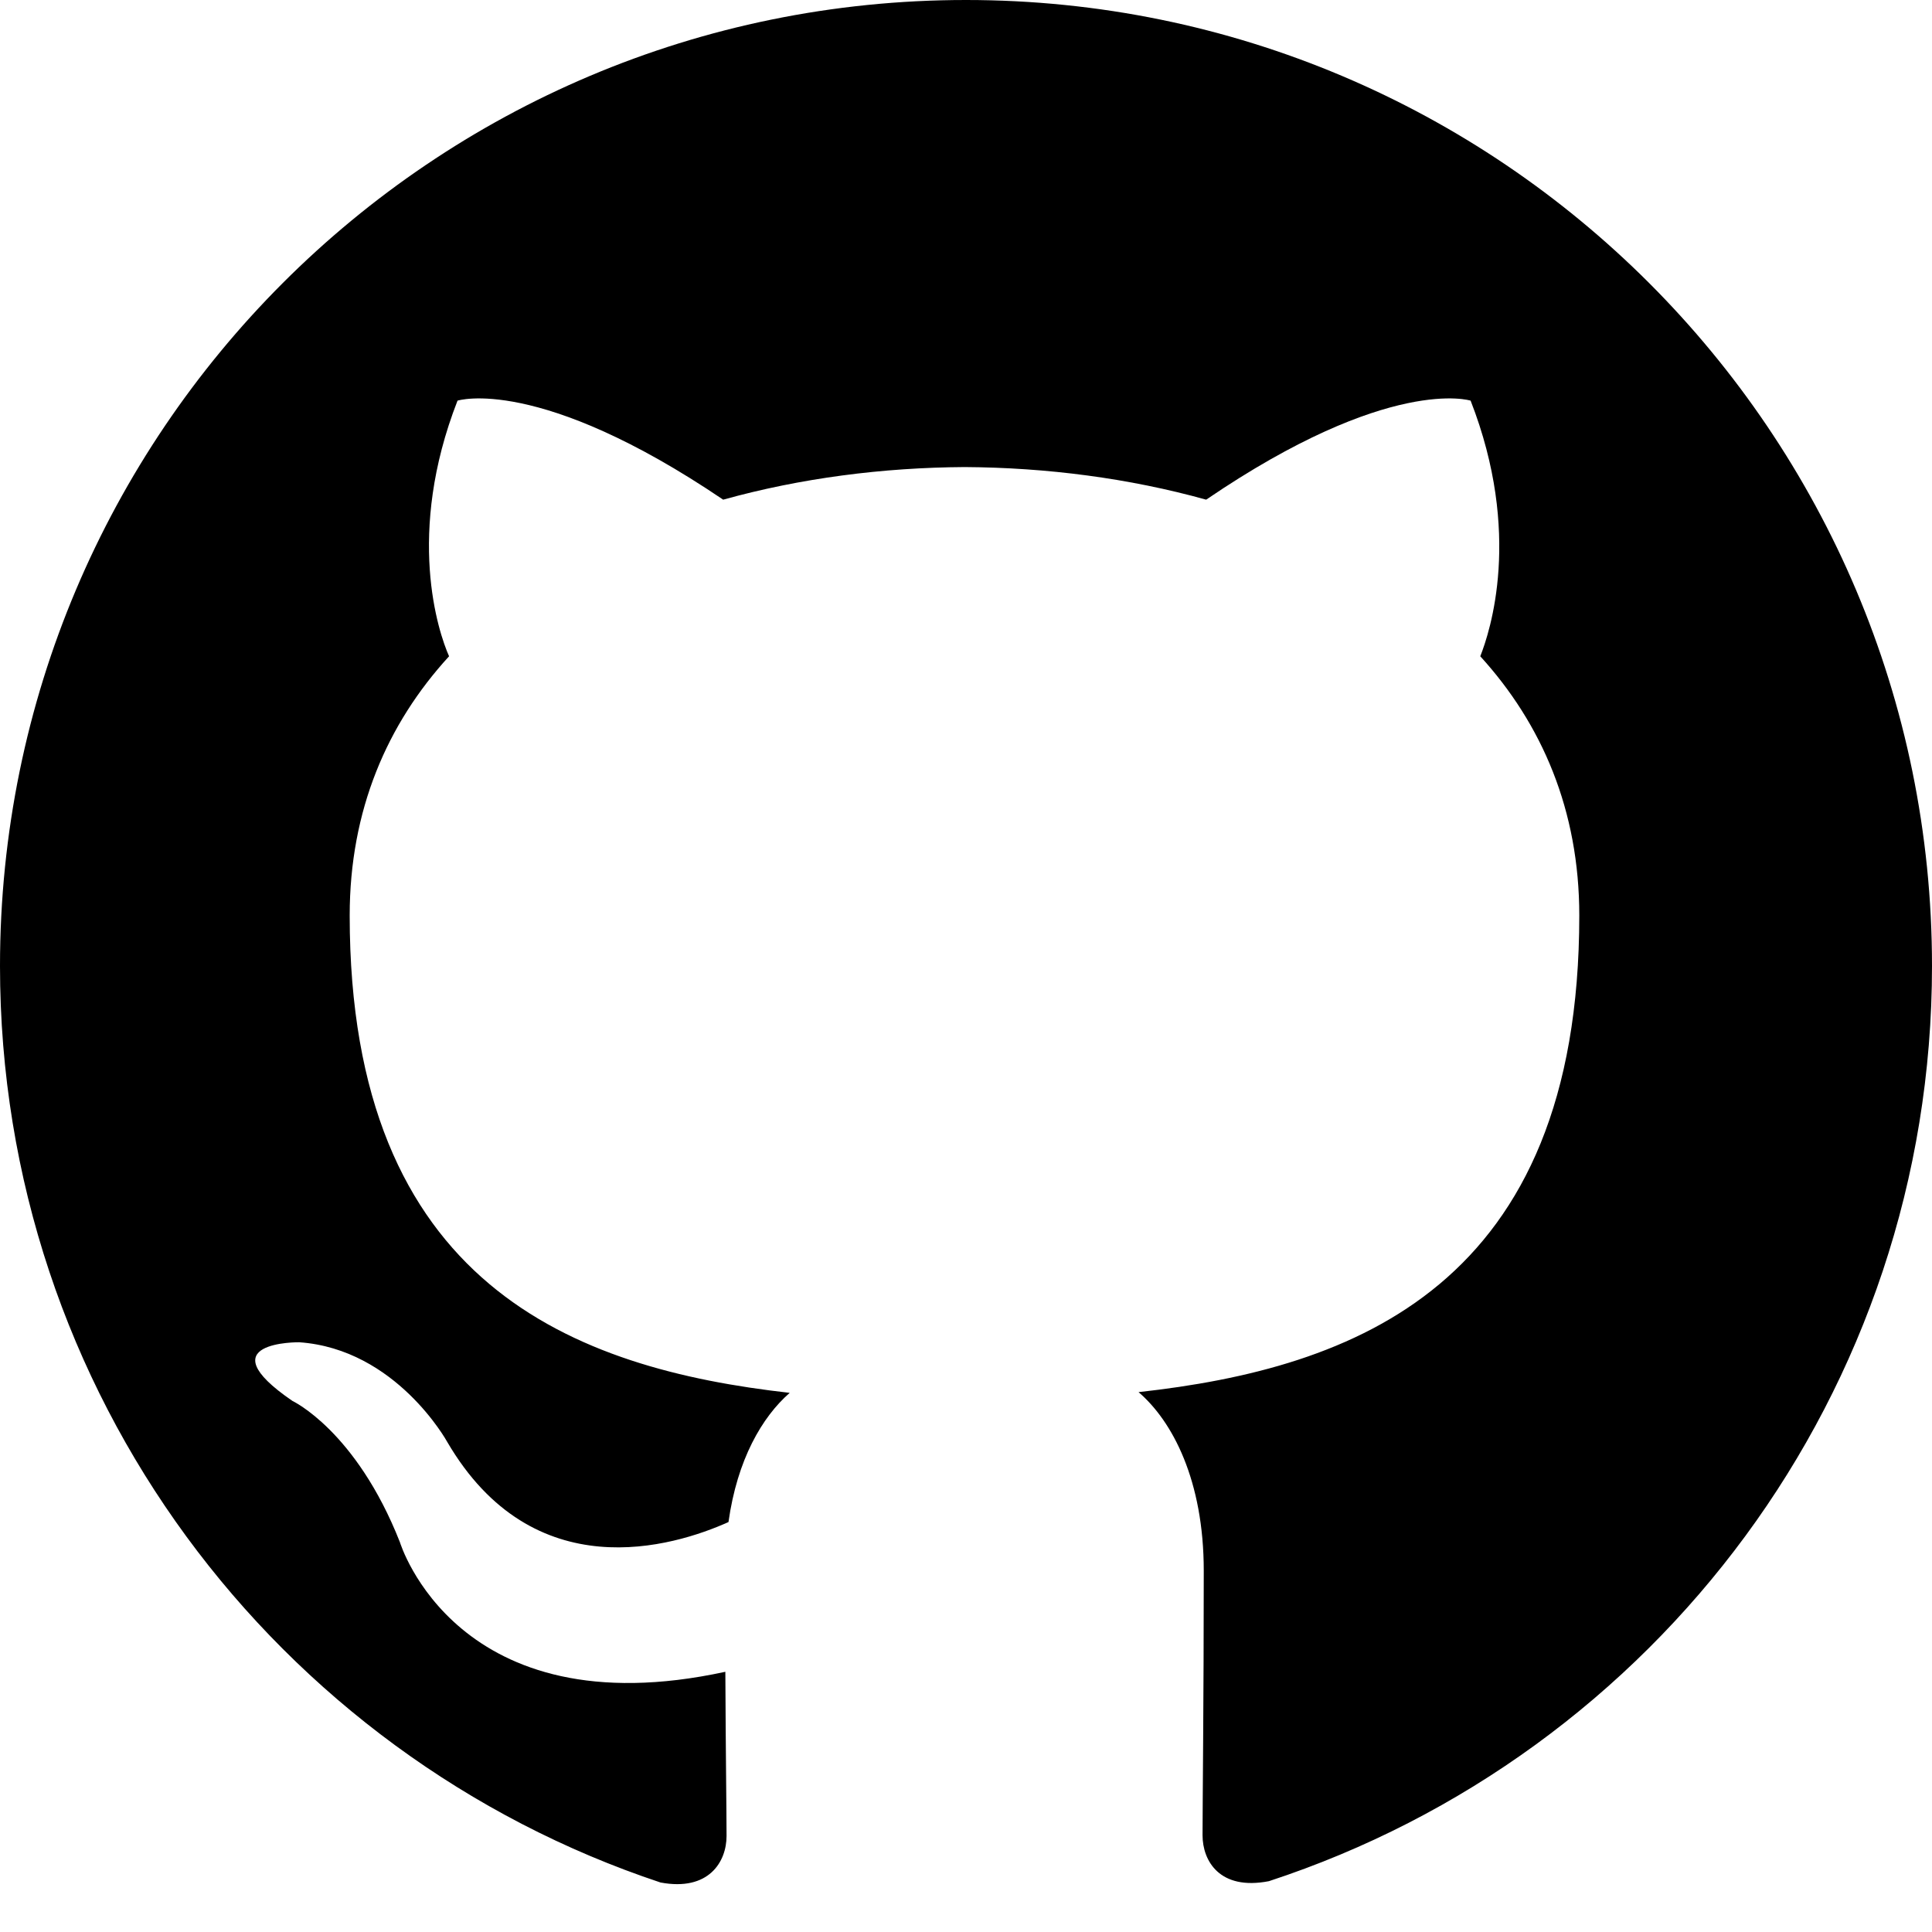
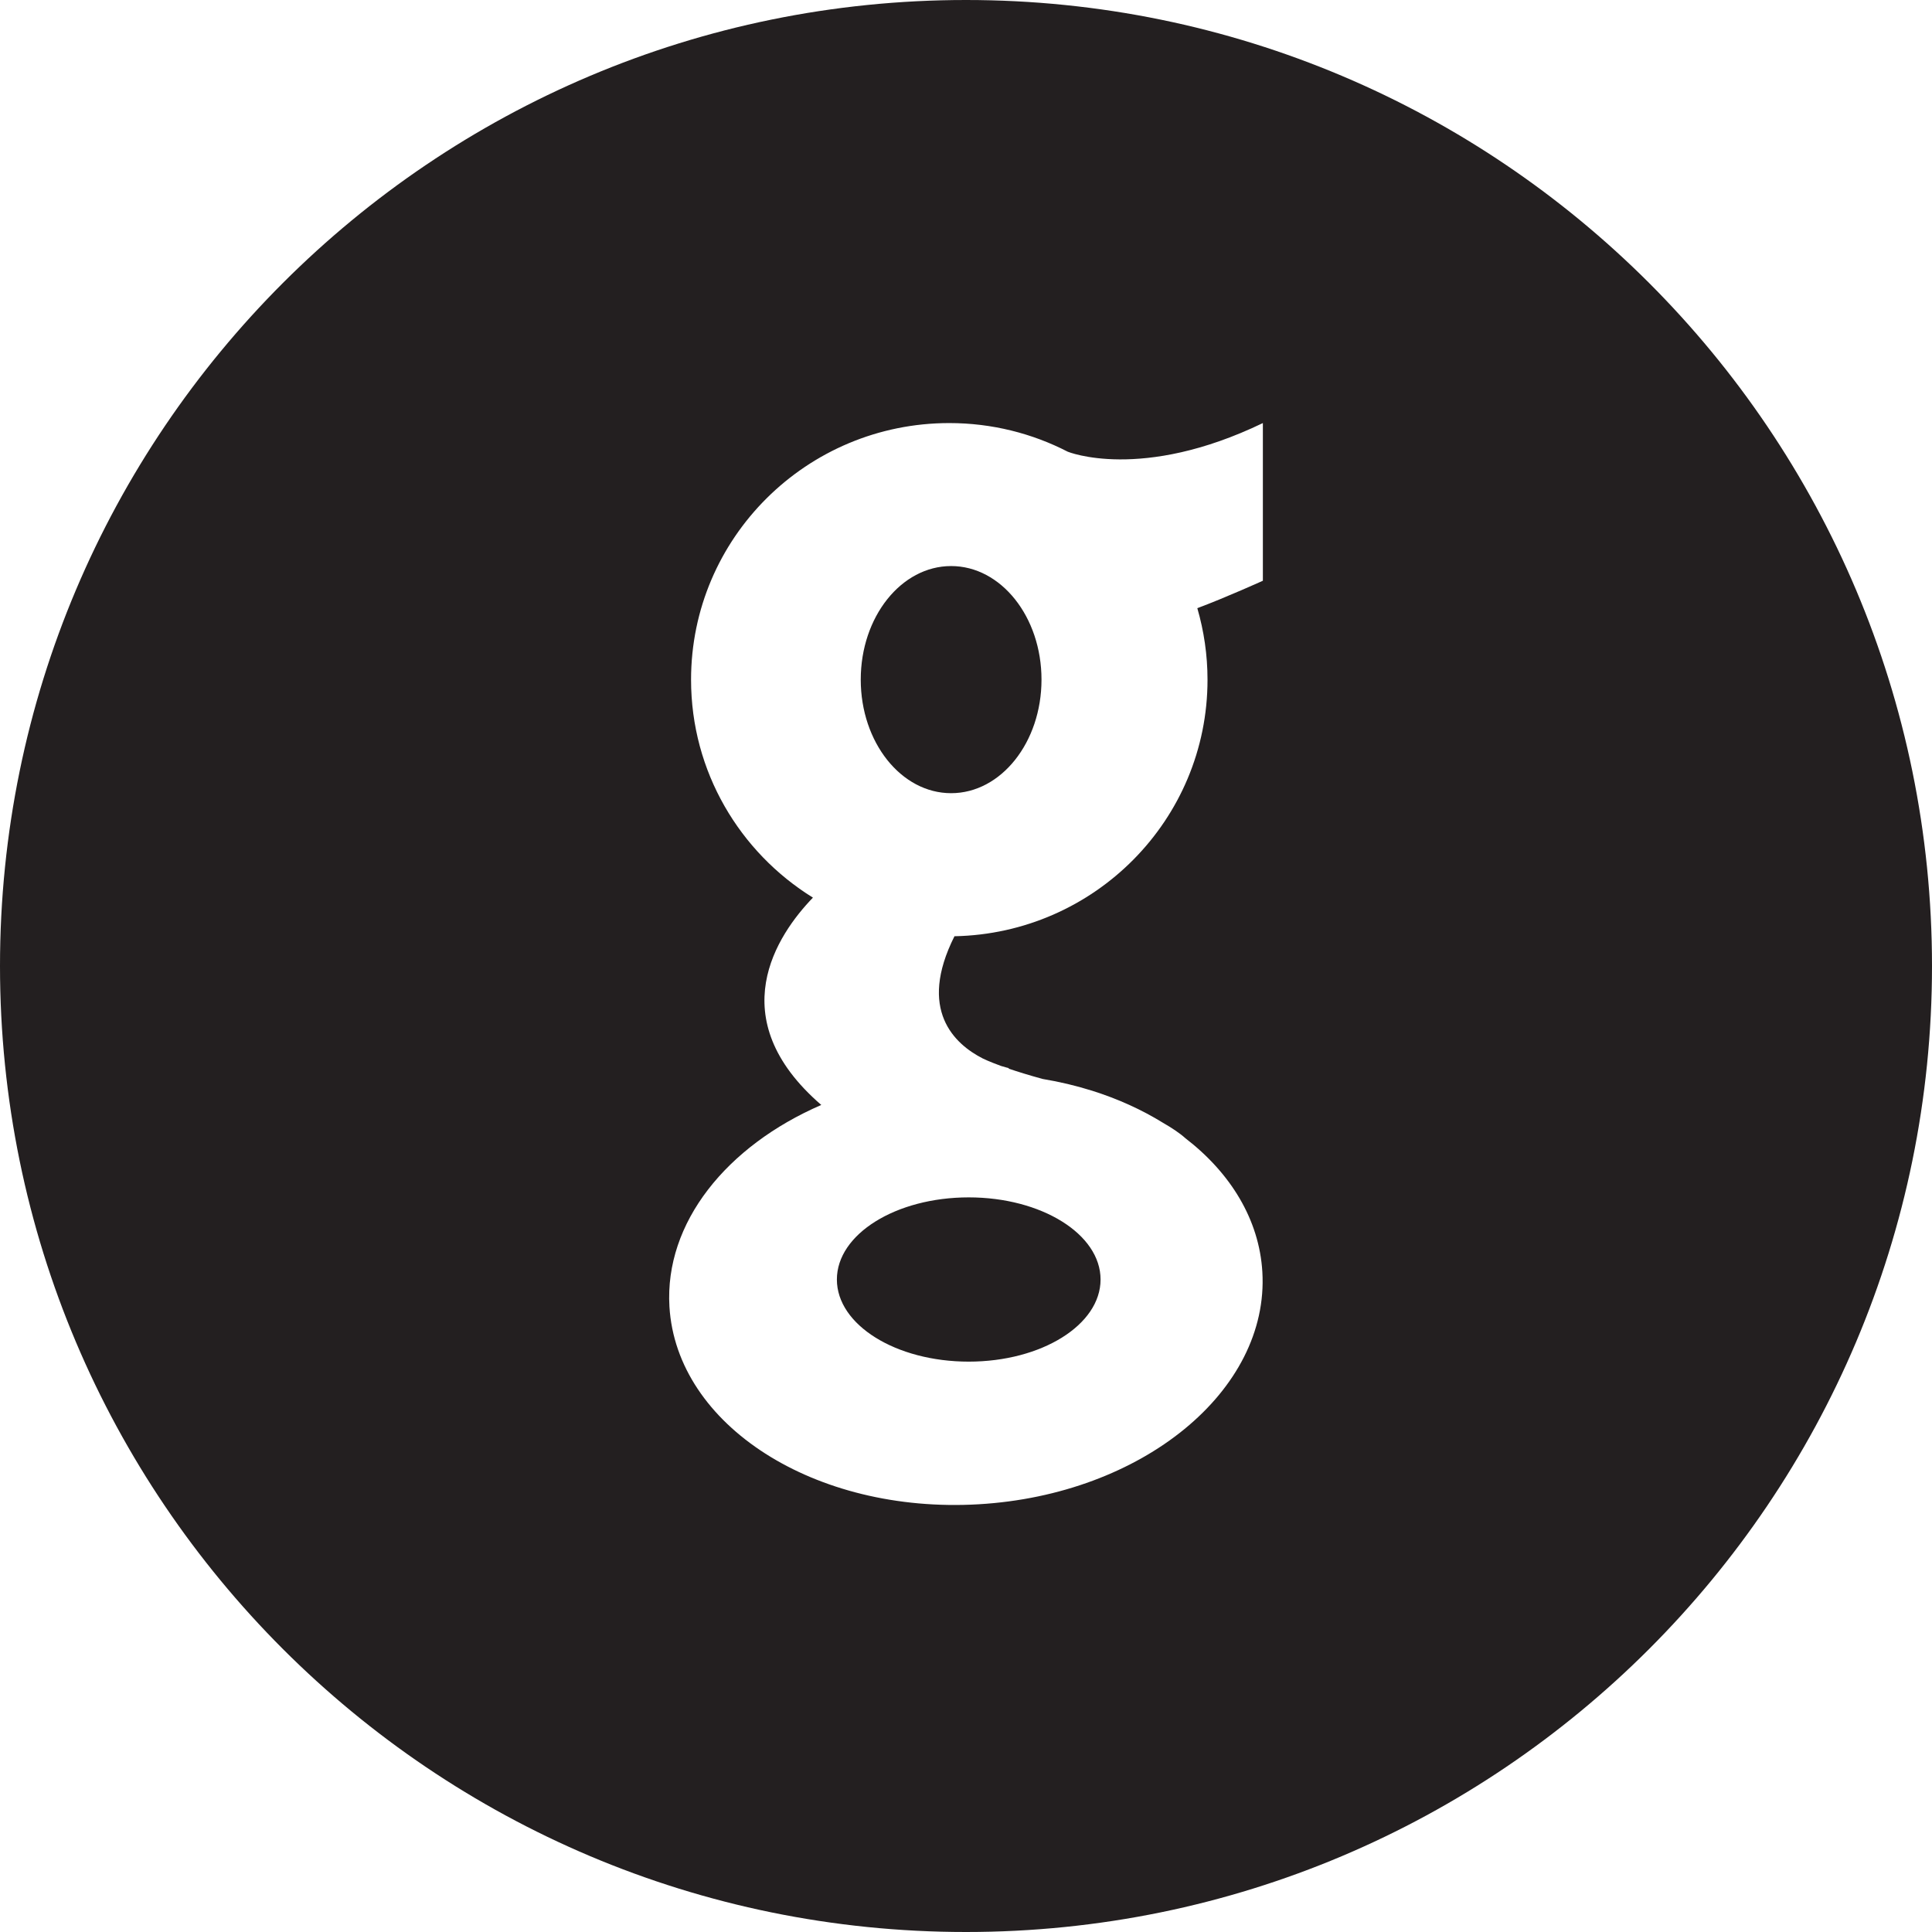
- <svg xmlns="http://www.w3.org/2000/svg" viewBox="0 0 16 16" fill-rule="evenodd" clip-rule="evenodd" stroke-linejoin="round" stroke-miterlimit="1.414">
-   <path d="M8 0C3.58 0 0 3.582 0 8c0 3.535 2.292 6.533 5.47 7.59.4.075.547-.172.547-.385 0-.19-.007-.693-.01-1.36-2.226.483-2.695-1.073-2.695-1.073-.364-.924-.89-1.17-.89-1.17-.725-.496.056-.486.056-.486.803.056 1.225.824 1.225.824.714 1.223 1.873.87 2.33.665.072-.517.278-.87.507-1.07-1.777-.2-3.644-.888-3.644-3.953 0-.873.31-1.587.823-2.147-.09-.202-.36-1.015.07-2.117 0 0 .67-.215 2.2.82.64-.178 1.32-.266 2-.27.68.004 1.36.092 2 .27 1.52-1.035 2.19-.82 2.19-.82.43 1.102.16 1.915.08 2.117.51.56.82 1.274.82 2.147 0 3.073-1.87 3.75-3.65 3.947.28.24.54.73.54 1.48 0 1.07-.01 1.93-.01 2.19 0 .21.14.46.55.38C13.71 14.53 16 11.53 16 8c0-4.418-3.582-8-8-8" />
+ <svg xmlns="http://www.w3.org/2000/svg" version="1.1" baseProfile="tiny" id="Layer_1" x="0px" y="0px" width="100px" height="100px" viewBox="0 0 100 100" xml:space="preserve">
+   <path fill="#231F20" d="M50.141,61.976c3.769,0,6.824,1.903,6.824,4.251s-3.055,4.251-6.824,4.251s-6.824-1.903-6.824-4.251  S46.372,61.976,50.141,61.976z M49.23,29.299c2.584,0,4.678,2.632,4.678,5.878s-2.094,5.878-4.678,5.878s-4.678-2.632-4.678-5.878  S46.646,29.299,49.23,29.299z M50,0C22.386,0,0,22.386,0,50s22.386,50,50,50s50-22.386,50-50S77.614,0,50,0z M62.501,35.182  c0,7.247-5.84,13.135-13.098,13.278c-1.916,3.813-0.003,5.578,1.468,6.328c0,0,0.298,0.151,0.95,0.388  c0.239,0.076,0.391,0.107,0.391,0.107s-0.002,0.011-0.003,0.03c0.457,0.155,1.04,0.338,1.76,0.534  c0.876,0.146,1.723,0.347,2.533,0.601c0.003,0,0.008,0.002,0.013,0.003c0,0,0.013,0.003,0.017,0.006  c1.336,0.421,2.569,0.983,3.664,1.659c0.451,0.259,0.86,0.529,1.16,0.798l0.002,0.002c2.335,1.799,3.819,4.205,3.981,6.916  c0.364,6.147-6.211,11.533-14.684,12.029C42.18,78.357,35.016,73.777,34.65,67.63c-0.257-4.348,2.959-8.313,7.859-10.438  c-5.216-4.507-2.277-8.819-0.432-10.731c-3.786-2.345-6.308-6.519-6.308-11.279c0-7.337,5.984-13.284,13.365-13.284  c2.213,0,4.297,0.537,6.134,1.483c0,0,3.796,1.554,10.098-1.483v8.16h0.002c0,0-1.893,0.859-3.395,1.421  C62.314,32.655,62.501,33.897,62.501,35.182z" />
</svg>
